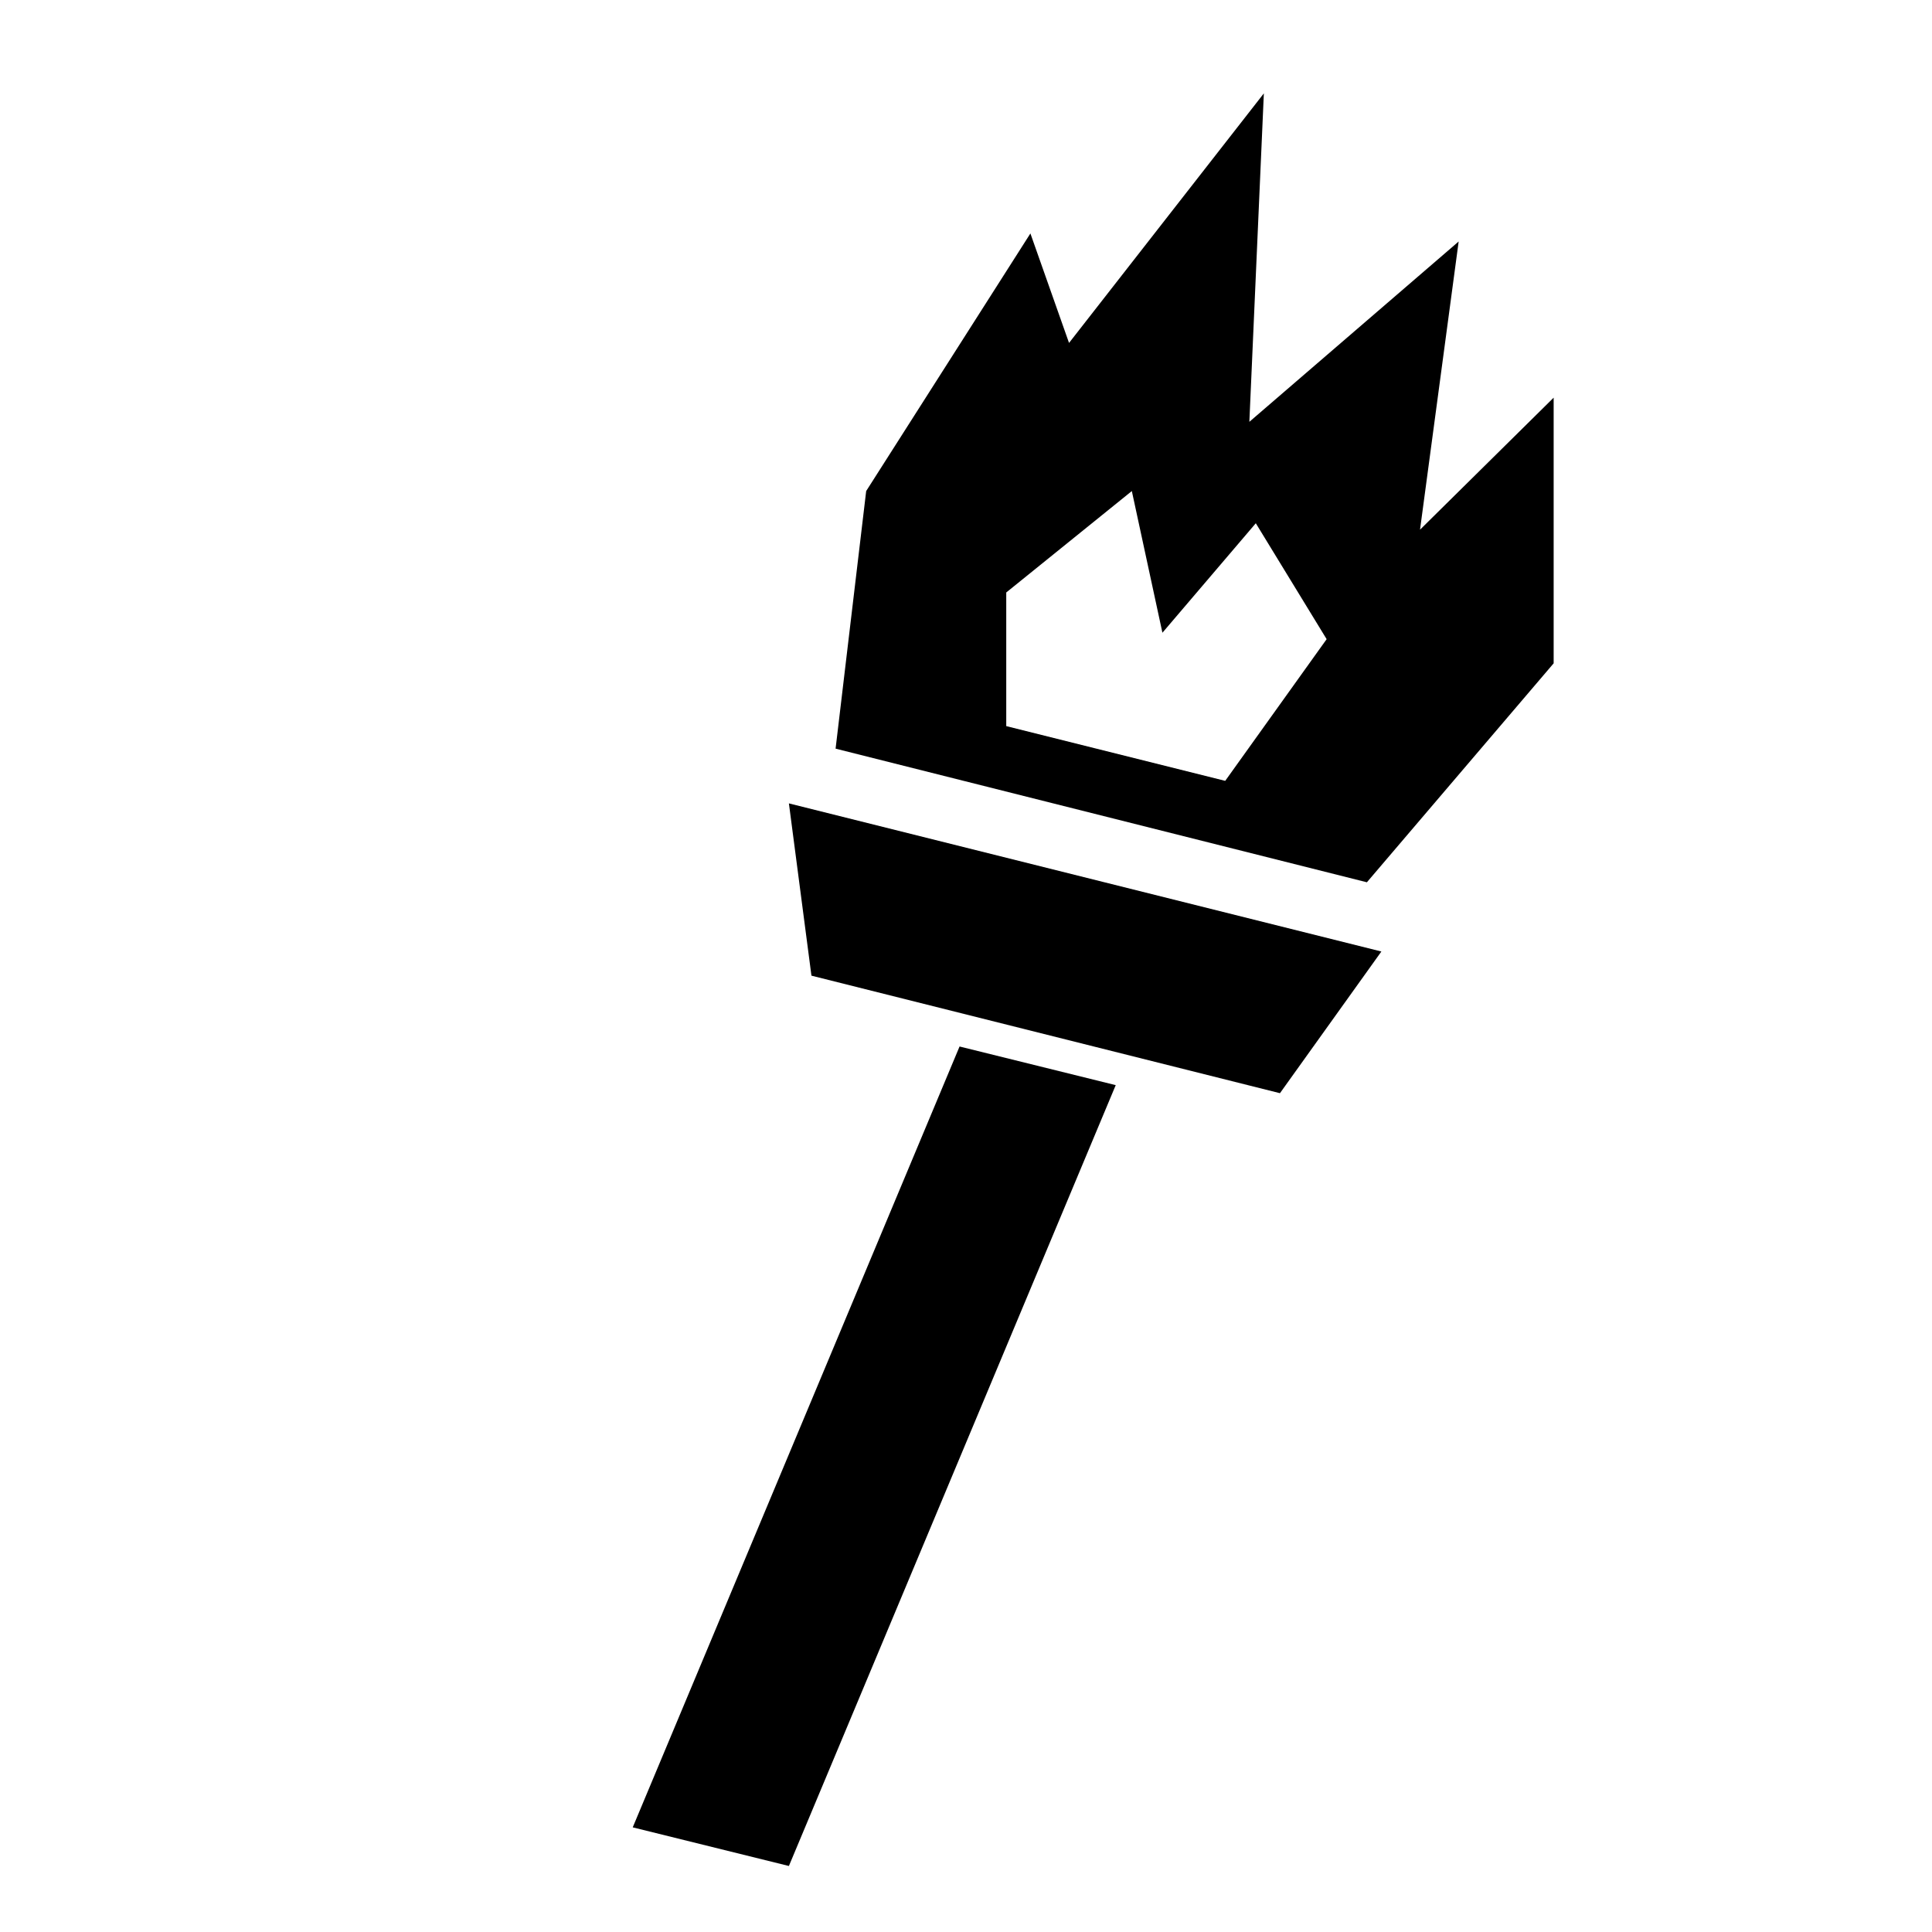
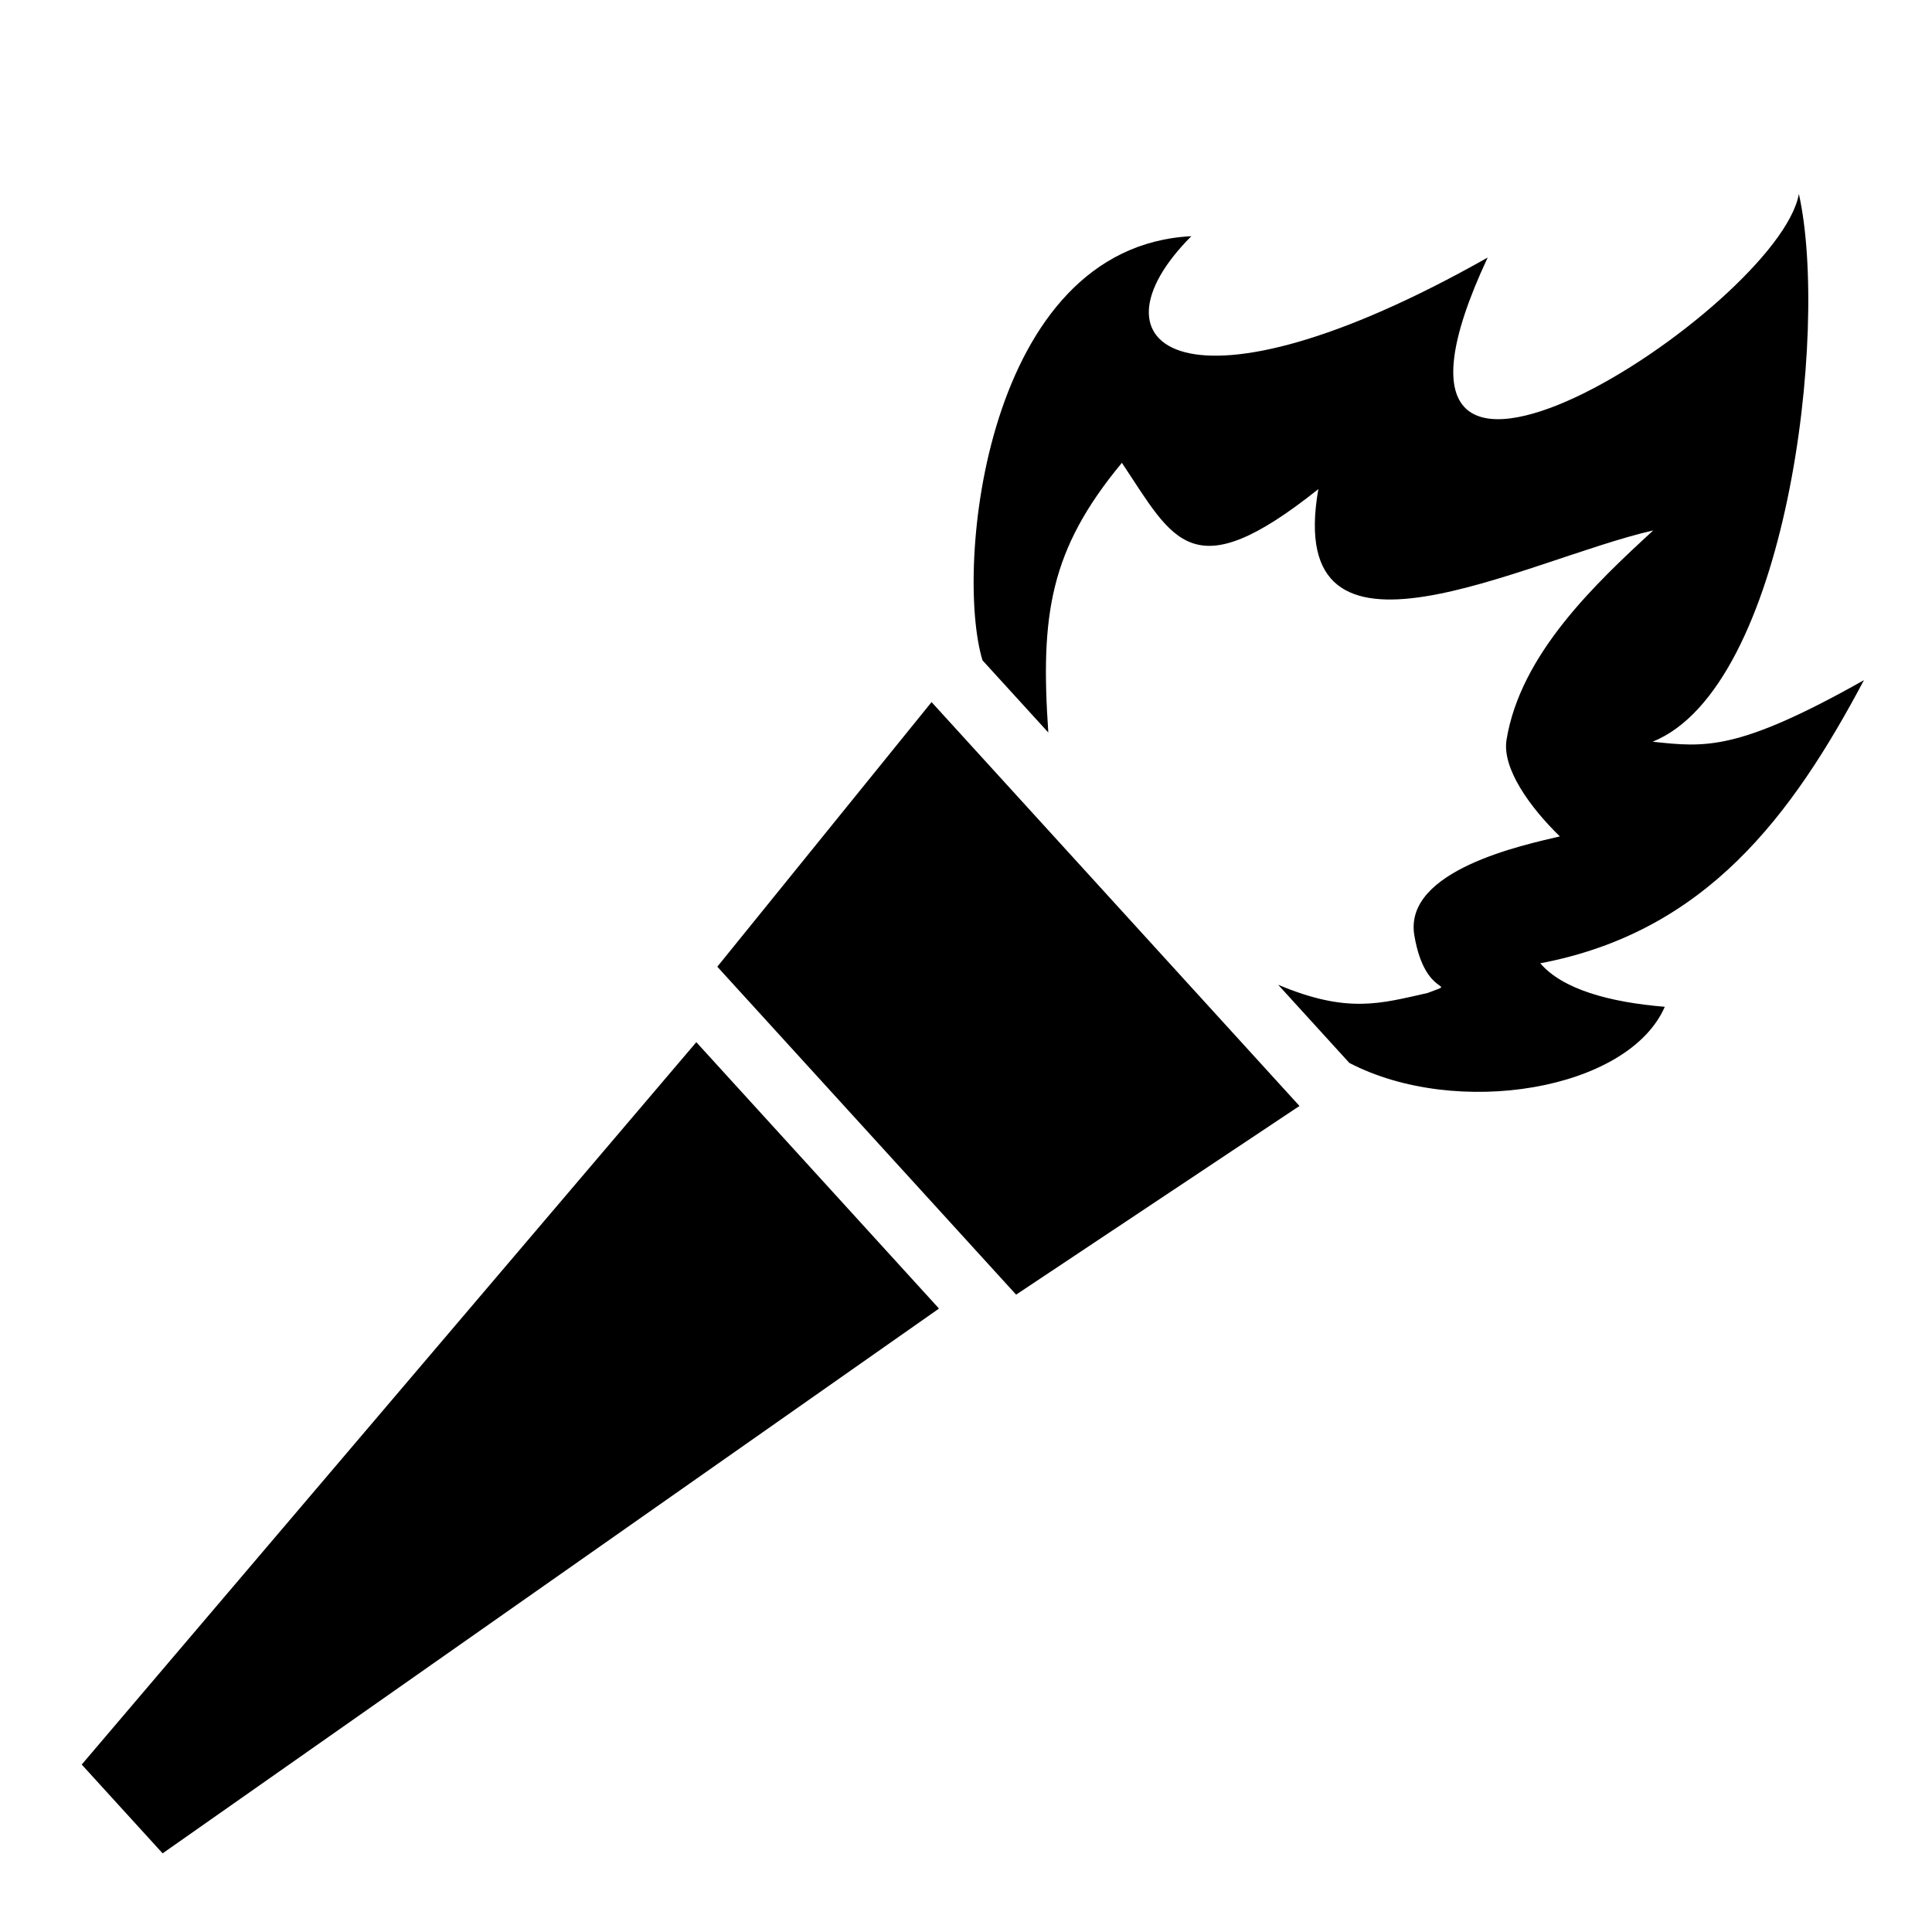
- <svg xmlns="http://www.w3.org/2000/svg" viewBox="0 0 120 120">
-   <path fill="currentColor" fill-rule="evenodd" d="M39.3 113.5L49 115.9L69.3 67.4L59.6 65ZM50.4 60.6L79.5 67.9L85.8 59.1L49 49.9ZM51.9 46.5L84.9 54.8L96.5 41.2L96.5 24.7L88.2 32.9L90.6 15L77.6 26.2L78.5 5.8L66.4 21.3L64 14.5L53.8 30.5ZM62.5 45.1L76.1 48.5L82.4 39.7L78 32.5L72.2 39.3L70.3 30.5L62.5 36.8Z" />
+ <svg xmlns="http://www.w3.org/2000/svg" viewBox="0 0 512 512">
+   <path fill="currentColor" d="M476.72 51.375c-5.28 30.185-124.992 107.9-82.47 16.875c-80.216 45.38-107.557 23.42-78.53-5.656c-54.825 2.8-62.753 88.173-55.345 112.406l17.438 19.125c-2.14-31.218.404-48.445 19.5-71.47c13.764 20.614 18.495 33.702 52.062 6.97c-9.393 53.52 54.61 18.747 88.75 10.938c-15.248 14.048-35.153 32.723-38.875 55.468c-1.24 7.587 6.208 17.925 14.125 25.626c-9.443 2.236-41.474 8.91-38.563 26.22c2.912 17.31 12.14 11.885 3.5 15.28c-12.403 2.766-21.156 5.58-39.593-2.187l18.874 20.717c28.39 14.79 73.904 7.306 83.594-14.875c-14.778-1.22-27.125-4.674-33-11.53c44.022-8.34 66.764-39.243 85.78-75.032c-33.638 18.95-42.158 17.784-56 16.313c35.514-14.365 46.876-108.943 38.75-145.188zM246.874 186.063l-56.78 70.125l79.186 86.906l75.095-50l-97.5-107.03zm-62.344 90.125L21.657 467.625l21.438 23.53l205.75-144.374l-64.313-70.592z" />
</svg>
